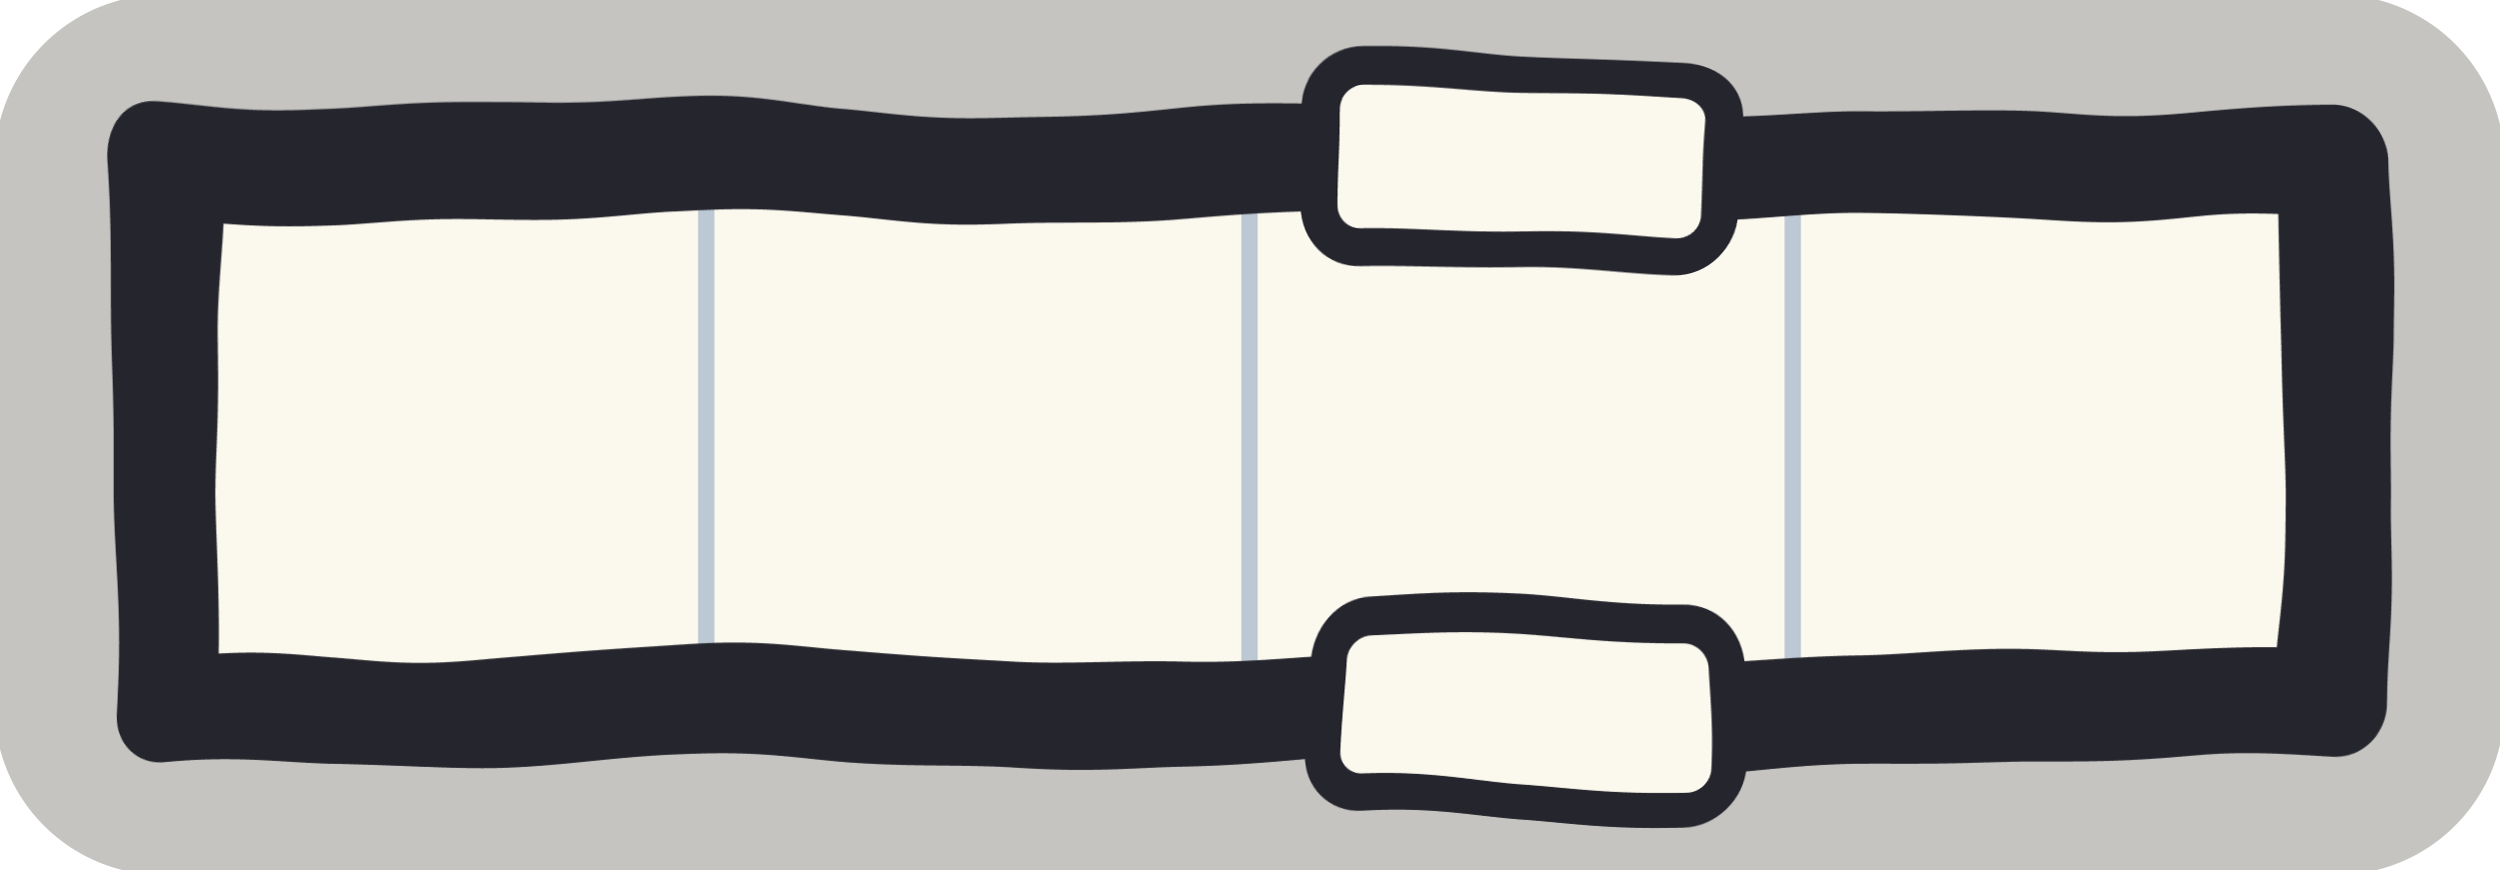
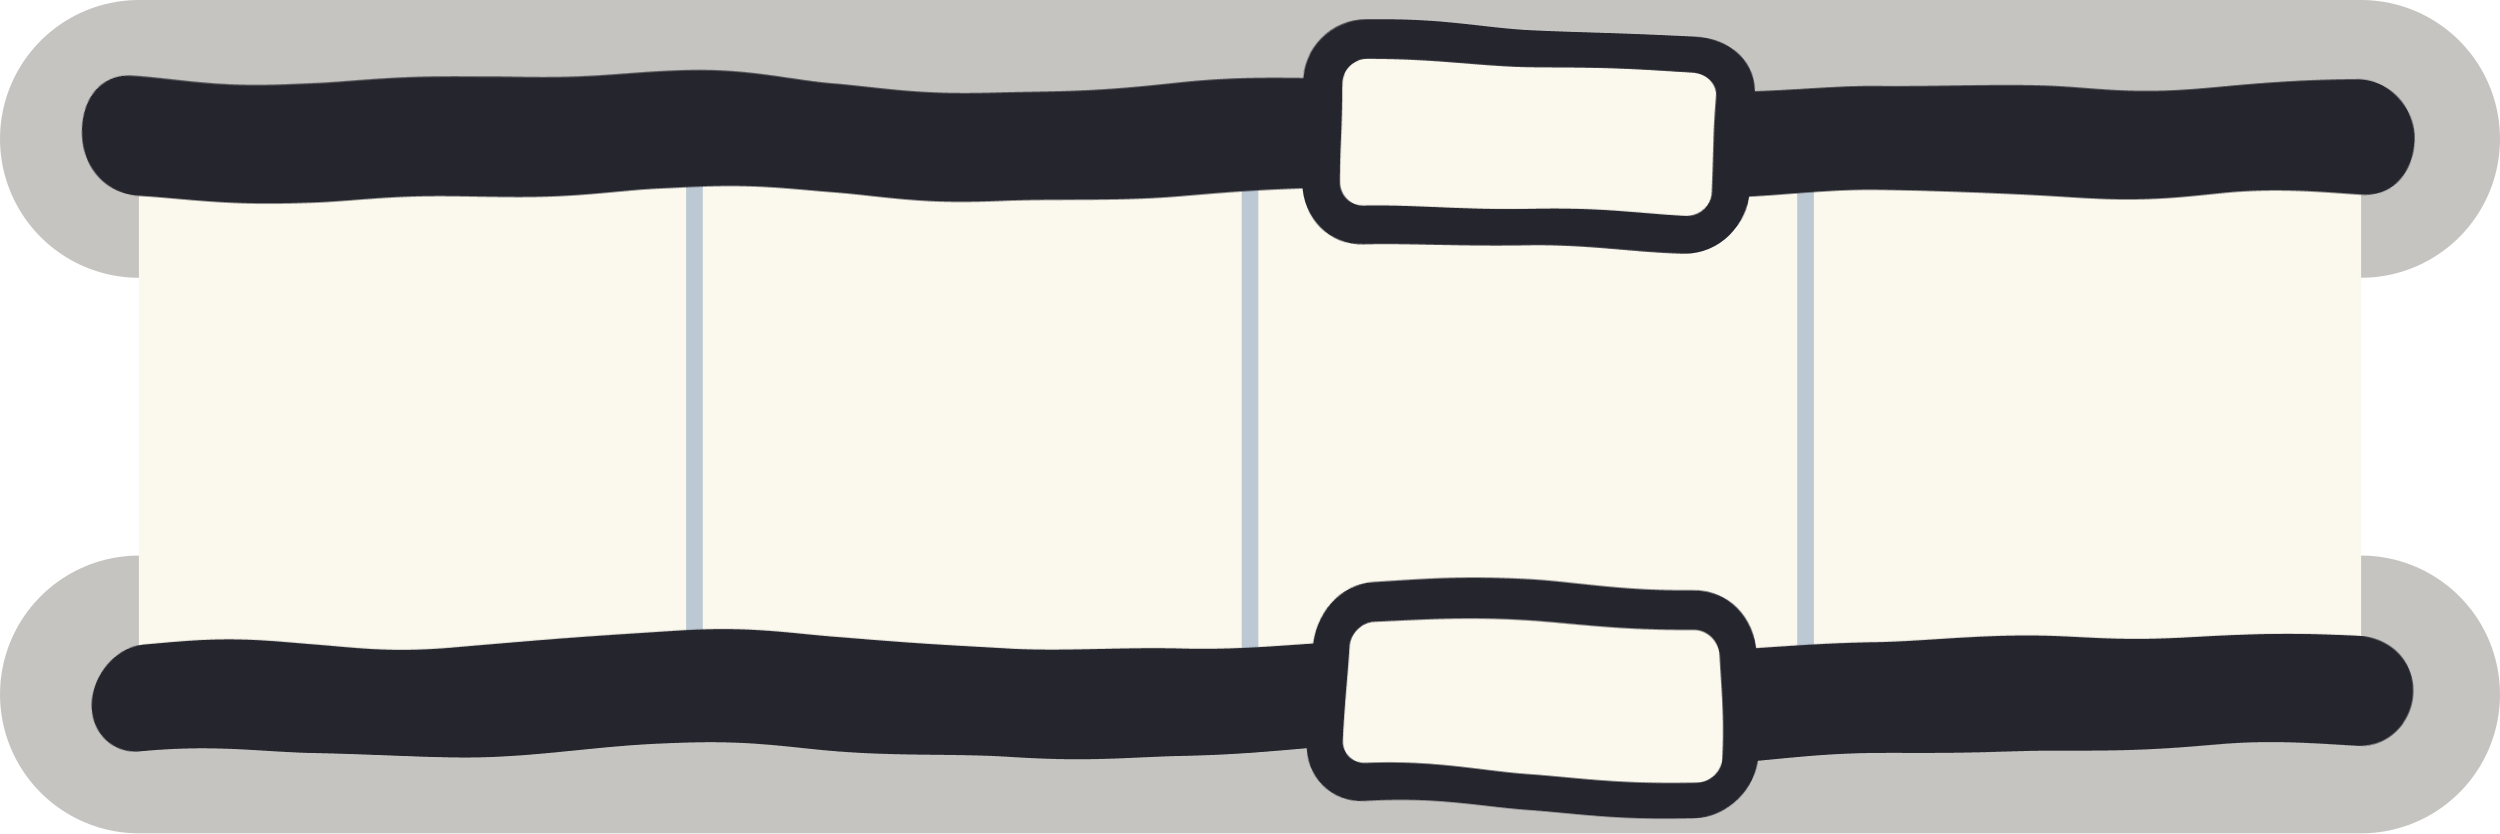
- <svg xmlns="http://www.w3.org/2000/svg" width="588.8" height="204.8" viewBox="-0.3 -0.3 4.6 1.6">
+ <svg xmlns="http://www.w3.org/2000/svg" width="576" height="192" viewBox="-0.25 -0.25 4.5 1.5">
  <defs>
    <filter id="m" x="-5%" y="-5%" width="110%" height="110%">
      <feTurbulence type="fractalNoise" baseFrequency="1.6" numOctaves="2" seed="63" result="n" />
      <feDisplacementMap in="SourceGraphic" in2="n" scale="0.07" />
    </filter>
  </defs>
-   <path d="M1 0L2 0 M1 1L2 1 M2 0L3 0 M2 1L3 1 M3 0L4 0 M3 1L4 1 M4 0L4 1 M0 0L1 0 M0 1L1 1 M0 0L0 1" fill="none" stroke="#8d8a84" stroke-opacity=".5" stroke-width=".62" stroke-linecap="round" stroke-linejoin="round" />
+   <path d="M1 0L2 0 M1 1L2 1 M2 0L3 0 M2 1L3 1 M3 0L4 0 M3 1L4 1 M0 0L1 0 M0 1L1 1" fill="none" stroke="#8d8a84" stroke-opacity=".5" stroke-width=".5" stroke-linecap="round" stroke-linejoin="round" />
  <path d="M0 0h1v1h-1zM1 0h1v1h-1zM2 0h1v1h-1zM3 0h1v1h-1z" fill="#fbf8ee" />
  <path d="M1 0v1 M2 0v1 M3 0v1" fill="none" stroke="#6f8fb5" stroke-opacity=".45" stroke-width=".03" />
  <g filter="url(#m)">
-     <path d="M1 0L2 0 M1 1L2 1 M2 0L3 0 M2 1L3 1 M3 0L4 0 M3 1L4 1 M4 0L4 1 M0 0L1 0 M0 1L1 1 M0 0L0 1" fill="none" stroke="#25252d" stroke-width=".2" stroke-linecap="round" stroke-linejoin="round" />
+     <path d="M1 0L2 0 M1 1L2 1 M2 0L3 0 M2 1L3 1 M3 0L4 0 M3 1L4 1 M0 0L1 0 M0 1L1 1" fill="none" stroke="#25252d" stroke-width=".2" stroke-linecap="round" stroke-linejoin="round" />
    <g fill="#fbf8ee" stroke="#25252d" stroke-width=".07">
      <rect x="2.14" y="-0.17" width="0.72" height="0.34" rx="0.08" />
      <rect x="2.14" y="0.83" width="0.72" height="0.34" rx="0.08" />
    </g>
  </g>
</svg>
